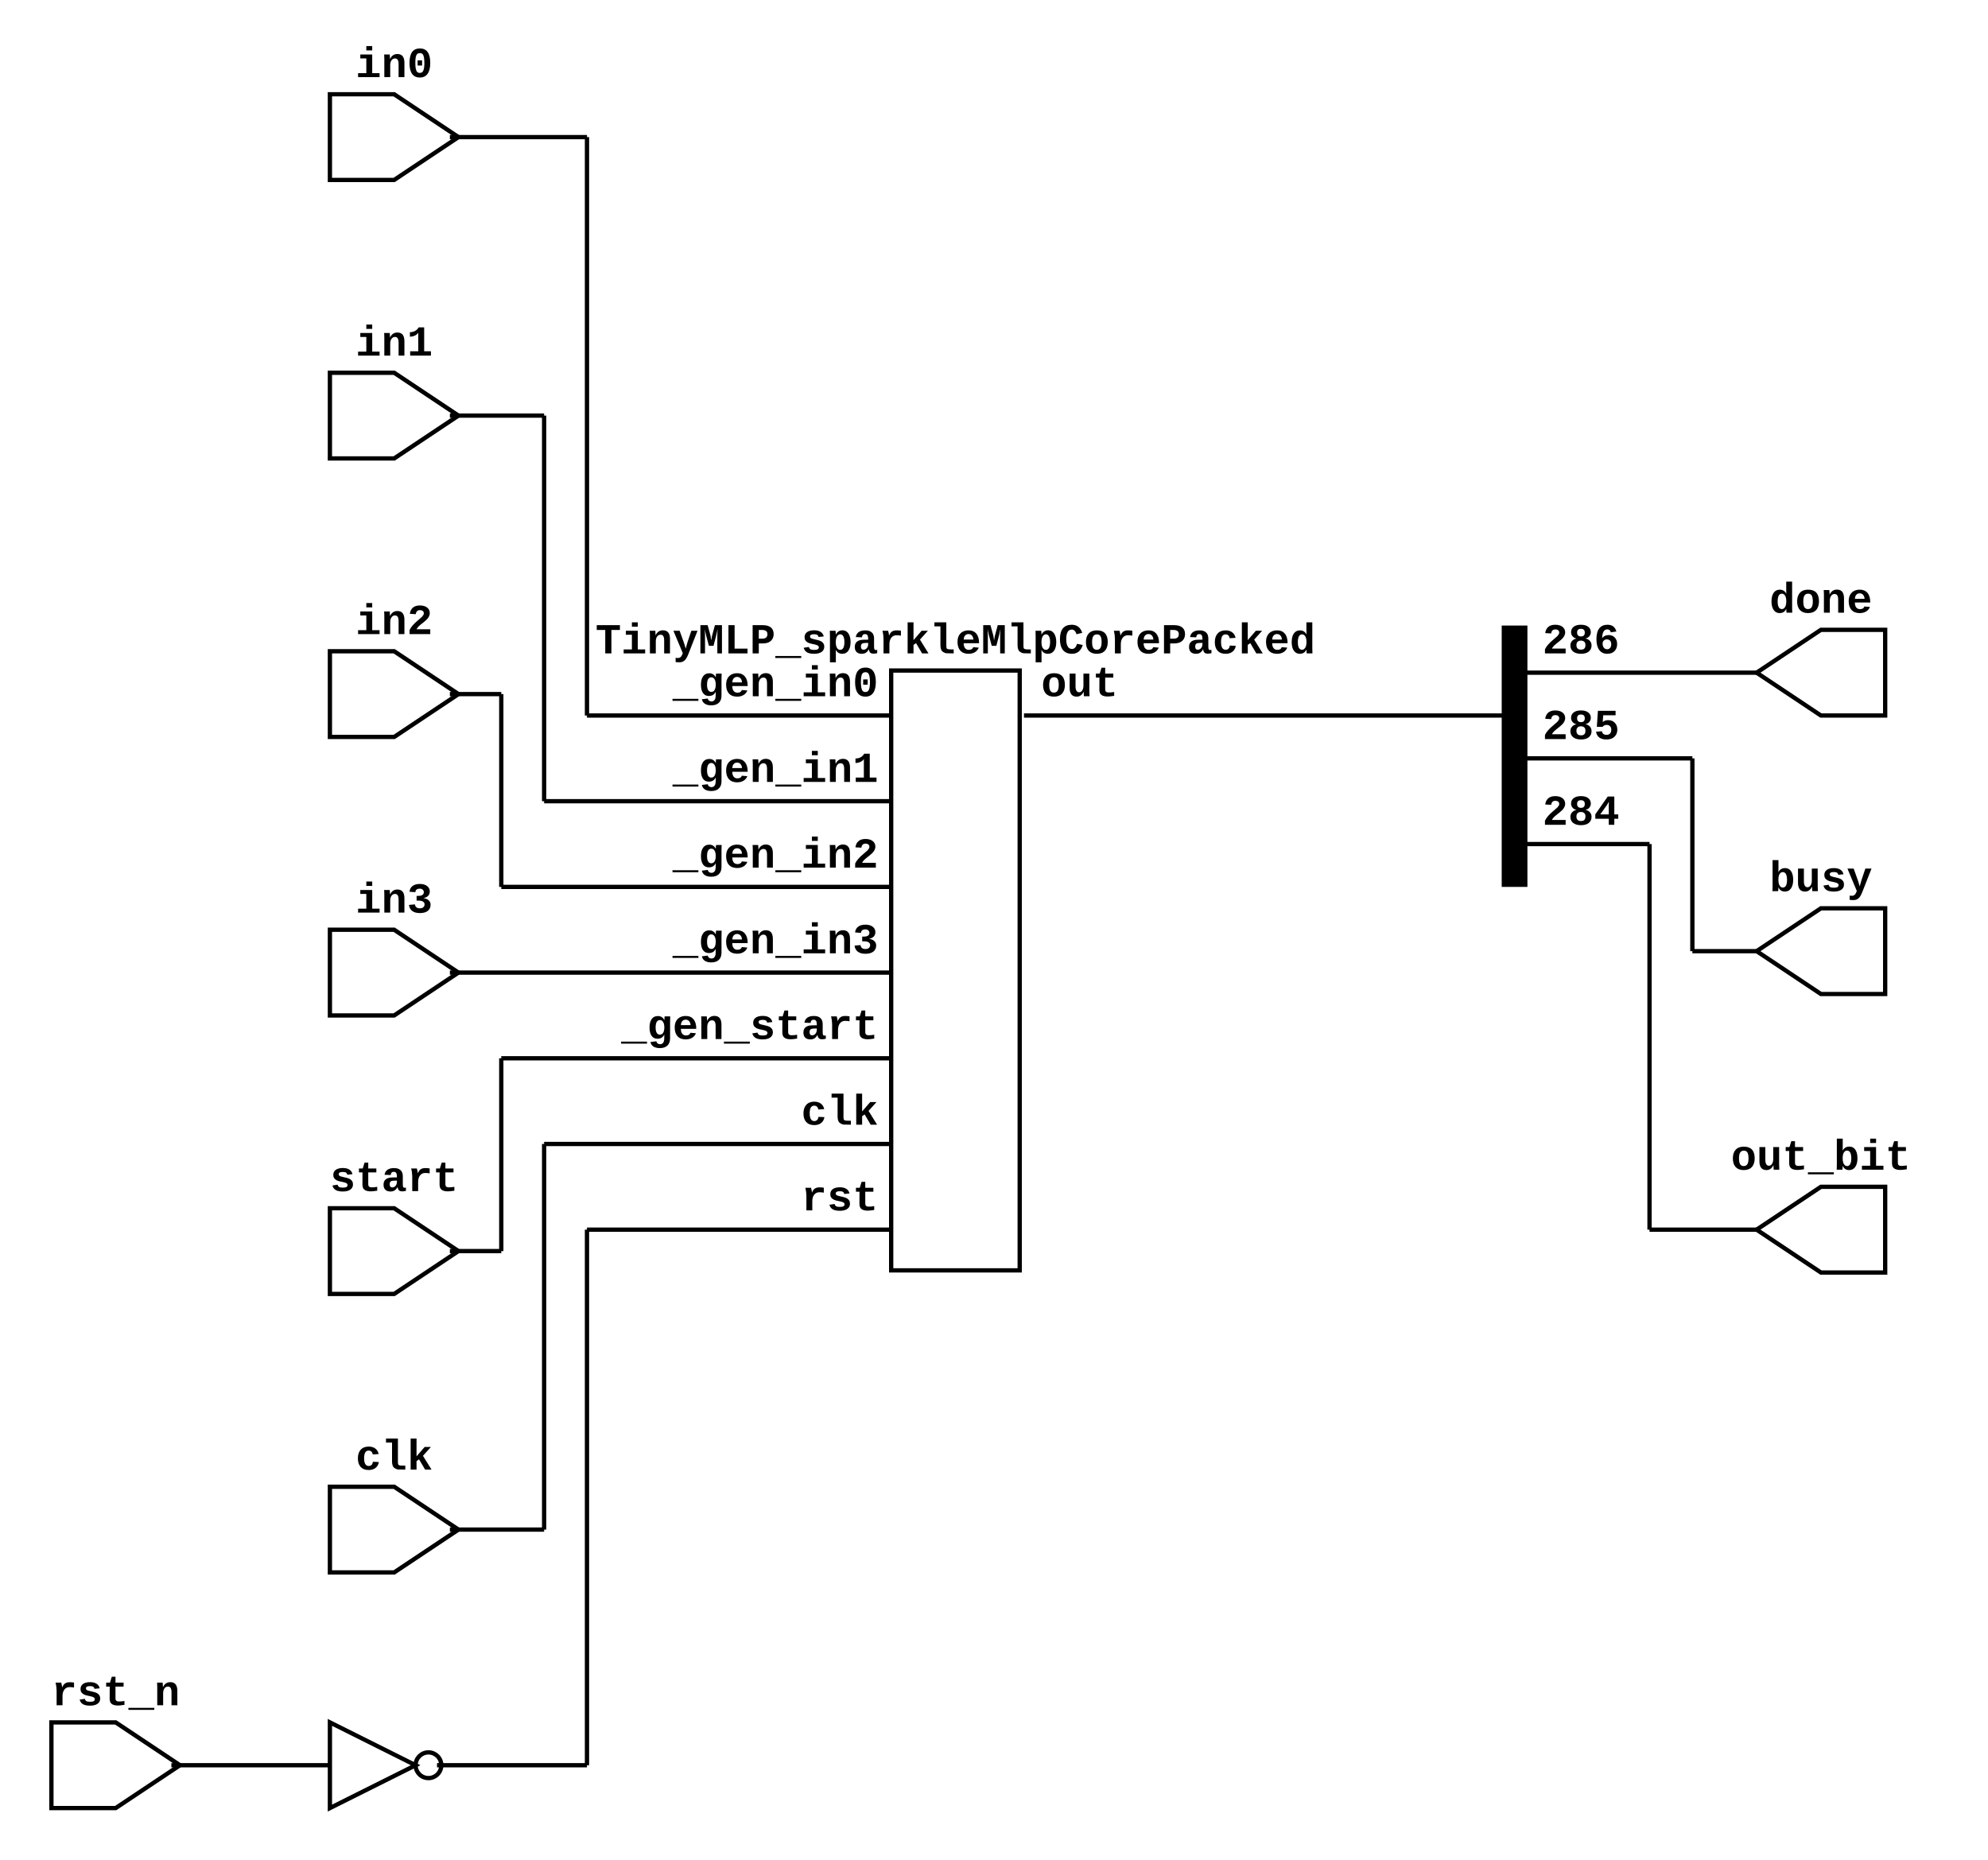
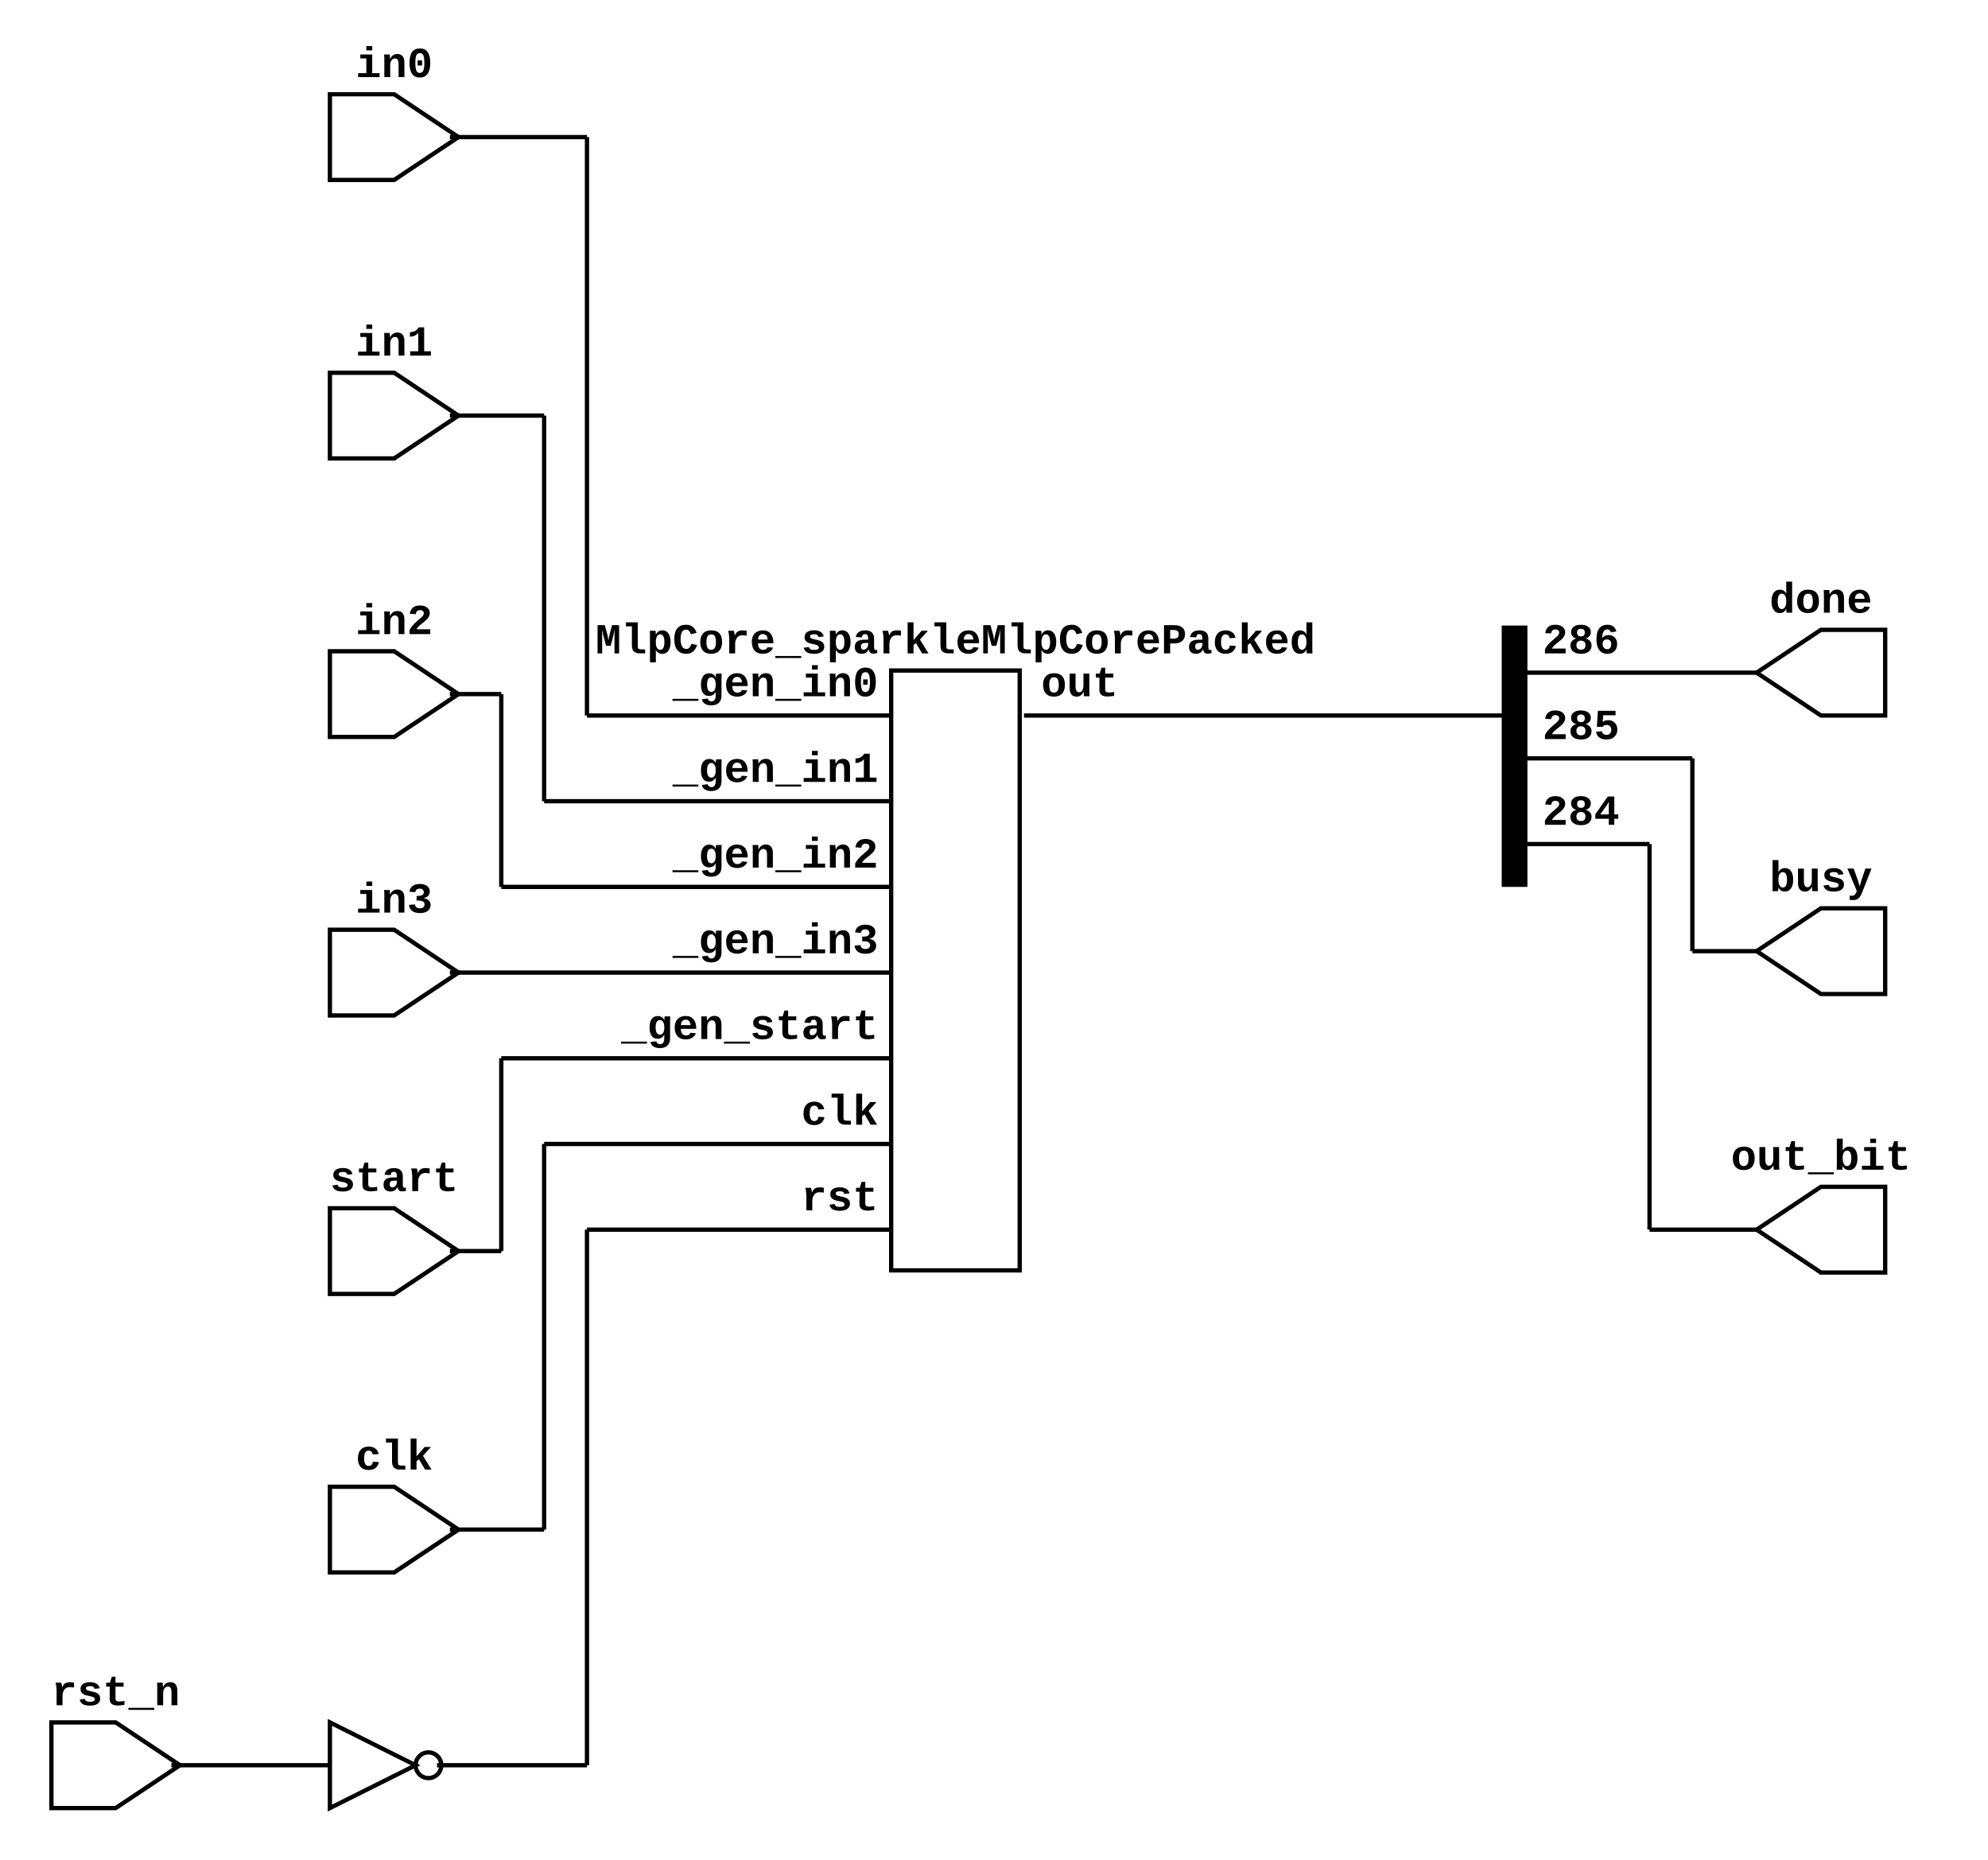
<svg xmlns="http://www.w3.org/2000/svg" xmlns:ns1="https://github.com/nturley/netlistsvg" width="464" height="434">
  <style>svg {
    stroke:#000;
    fill:none;
  }
  text {
    fill:#000;
    stroke:none;
    font-size:10px;
    font-weight: bold;
    font-family: "Courier New", monospace;
  }
  .nodelabel {
    text-anchor: middle;
  }
  .inputPortLabel {
    text-anchor: end;
  }
  .splitjoinBody {
    fill:#000;
  }</style>
  <g ns1:type="not" transform="translate(77,402)" ns1:width="30" ns1:height="20" id="cell_$not$/Users/dididi/workspaces/ann-rtl-lean-poc/rtl-formalize-synthesis/results/canonical/sv/mlp_core.sv:66$1">
    <ns1:alias val="$_NOT_" />
    <ns1:alias val="$not" />
    <ns1:alias val="$logic_not" />
    <path d="M0,0 L0,20 L20,10 Z" class="cell_$not$/Users/dididi/workspaces/ann-rtl-lean-poc/rtl-formalize-synthesis/results/canonical/sv/mlp_core.sv:66$1" />
    <circle cx="23" cy="10" r="3" class="cell_$not$/Users/dididi/workspaces/ann-rtl-lean-poc/rtl-formalize-synthesis/results/canonical/sv/mlp_core.sv:66$1" />
    <g ns1:x="0" ns1:y="10" ns1:pid="A" />
    <g ns1:x="25" ns1:y="10" ns1:pid="Y" />
  </g>
  <g ns1:type="generic" transform="translate(208,156.5)" ns1:width="30" ns1:height="40" id="cell_u_sparkle_mlp_core">
-     <text x="15" y="-4" class="nodelabel cell_u_sparkle_mlp_core" ns1:attribute="ref">TinyMLP_sparkleMlpCorePacked</text>
+     <text x="15" y="-4" class="nodelabel cell_u_sparkle_mlp_core" ns1:attribute="ref">MlpCore_sparkleMlpCorePacked</text>
    <rect width="30" height="140" ns1:generic="body" class="cell_u_sparkle_mlp_core" />
    <g transform="translate(0,10)" ns1:x="0" ns1:y="10" ns1:pid="in0" id="port_u_sparkle_mlp_core~_gen_in0">
      <text x="-3" y="-4" class="inputPortLabel cell_u_sparkle_mlp_core">_gen_in0</text>
    </g>
    <g transform="translate(0,30)" ns1:x="0" ns1:y="10" ns1:pid="in0" id="port_u_sparkle_mlp_core~_gen_in1">
      <text x="-3" y="-4" class="inputPortLabel cell_u_sparkle_mlp_core">_gen_in1</text>
    </g>
    <g transform="translate(0,50)" ns1:x="0" ns1:y="10" ns1:pid="in0" id="port_u_sparkle_mlp_core~_gen_in2">
      <text x="-3" y="-4" class="inputPortLabel cell_u_sparkle_mlp_core">_gen_in2</text>
    </g>
    <g transform="translate(0,70)" ns1:x="0" ns1:y="10" ns1:pid="in0" id="port_u_sparkle_mlp_core~_gen_in3">
      <text x="-3" y="-4" class="inputPortLabel cell_u_sparkle_mlp_core">_gen_in3</text>
    </g>
    <g transform="translate(0,90)" ns1:x="0" ns1:y="10" ns1:pid="in0" id="port_u_sparkle_mlp_core~_gen_start">
      <text x="-3" y="-4" class="inputPortLabel cell_u_sparkle_mlp_core">_gen_start</text>
    </g>
    <g transform="translate(0,110)" ns1:x="0" ns1:y="10" ns1:pid="in0" id="port_u_sparkle_mlp_core~clk">
      <text x="-3" y="-4" class="inputPortLabel cell_u_sparkle_mlp_core">clk</text>
    </g>
    <g transform="translate(0,130)" ns1:x="0" ns1:y="10" ns1:pid="in0" id="port_u_sparkle_mlp_core~rst">
      <text x="-3" y="-4" class="inputPortLabel cell_u_sparkle_mlp_core">rst</text>
    </g>
    <g transform="translate(30,10)" ns1:x="30" ns1:y="10" ns1:pid="out0" id="port_u_sparkle_mlp_core~out">
      <text x="5" y="-4" style="fill:#000; stroke:none" class="cell_u_sparkle_mlp_core">out</text>
    </g>
  </g>
  <g ns1:type="inputExt" transform="translate(77,347)" ns1:width="30" ns1:height="20" id="cell_clk">
    <text x="15" y="-4" class="nodelabel cell_clk" ns1:attribute="ref">clk</text>
    <ns1:alias val="$_inputExt_" />
    <path d="M0,0 L0,20 L15,20 L30,10 L15,0 Z" class="cell_clk" />
    <g ns1:x="28" ns1:y="10" ns1:pid="Y" />
  </g>
  <g ns1:type="inputExt" transform="translate(12,402)" ns1:width="30" ns1:height="20" id="cell_rst_n">
    <text x="15" y="-4" class="nodelabel cell_rst_n" ns1:attribute="ref">rst_n</text>
    <ns1:alias val="$_inputExt_" />
    <path d="M0,0 L0,20 L15,20 L30,10 L15,0 Z" class="cell_rst_n" />
    <g ns1:x="28" ns1:y="10" ns1:pid="Y" />
  </g>
  <g ns1:type="inputExt" transform="translate(77,282)" ns1:width="30" ns1:height="20" id="cell_start">
    <text x="15" y="-4" class="nodelabel cell_start" ns1:attribute="ref">start</text>
    <ns1:alias val="$_inputExt_" />
    <path d="M0,0 L0,20 L15,20 L30,10 L15,0 Z" class="cell_start" />
    <g ns1:x="28" ns1:y="10" ns1:pid="Y" />
  </g>
  <g ns1:type="inputExt" transform="translate(77,22)" ns1:width="30" ns1:height="20" id="cell_in0">
    <text x="15" y="-4" class="nodelabel cell_in0" ns1:attribute="ref">in0</text>
    <ns1:alias val="$_inputExt_" />
    <path d="M0,0 L0,20 L15,20 L30,10 L15,0 Z" class="cell_in0" />
    <g ns1:x="28" ns1:y="10" ns1:pid="Y" />
  </g>
  <g ns1:type="inputExt" transform="translate(77,87)" ns1:width="30" ns1:height="20" id="cell_in1">
    <text x="15" y="-4" class="nodelabel cell_in1" ns1:attribute="ref">in1</text>
    <ns1:alias val="$_inputExt_" />
    <path d="M0,0 L0,20 L15,20 L30,10 L15,0 Z" class="cell_in1" />
    <g ns1:x="28" ns1:y="10" ns1:pid="Y" />
  </g>
  <g ns1:type="inputExt" transform="translate(77,152)" ns1:width="30" ns1:height="20" id="cell_in2">
    <text x="15" y="-4" class="nodelabel cell_in2" ns1:attribute="ref">in2</text>
    <ns1:alias val="$_inputExt_" />
    <path d="M0,0 L0,20 L15,20 L30,10 L15,0 Z" class="cell_in2" />
    <g ns1:x="28" ns1:y="10" ns1:pid="Y" />
  </g>
  <g ns1:type="inputExt" transform="translate(77,217)" ns1:width="30" ns1:height="20" id="cell_in3">
    <text x="15" y="-4" class="nodelabel cell_in3" ns1:attribute="ref">in3</text>
    <ns1:alias val="$_inputExt_" />
    <path d="M0,0 L0,20 L15,20 L30,10 L15,0 Z" class="cell_in3" />
    <g ns1:x="28" ns1:y="10" ns1:pid="Y" />
  </g>
  <g ns1:type="outputExt" transform="translate(410,147)" ns1:width="30" ns1:height="20" id="cell_done">
    <text x="15" y="-4" class="nodelabel cell_done" ns1:attribute="ref">done</text>
    <ns1:alias val="$_outputExt_" />
    <path d="M30,0 L30,20 L15,20 L0,10 L15,0 Z" class="cell_done" />
    <g ns1:x="0" ns1:y="10" ns1:pid="A" />
  </g>
  <g ns1:type="outputExt" transform="translate(410,212)" ns1:width="30" ns1:height="20" id="cell_busy">
    <text x="15" y="-4" class="nodelabel cell_busy" ns1:attribute="ref">busy</text>
    <ns1:alias val="$_outputExt_" />
    <path d="M30,0 L30,20 L15,20 L0,10 L15,0 Z" class="cell_busy" />
    <g ns1:x="0" ns1:y="10" ns1:pid="A" />
  </g>
  <g ns1:type="outputExt" transform="translate(410,277)" ns1:width="30" ns1:height="20" id="cell_out_bit">
    <text x="15" y="-4" class="nodelabel cell_out_bit" ns1:attribute="ref">out_bit</text>
    <ns1:alias val="$_outputExt_" />
    <path d="M30,0 L30,20 L15,20 L0,10 L15,0 Z" class="cell_out_bit" />
    <g ns1:x="0" ns1:y="10" ns1:pid="A" />
  </g>
  <g ns1:type="split" transform="translate(351,146.5)" ns1:width="5" ns1:height="40" id="cell_$split$,41,42,43,44,45,46,47,48,49,50,51,52,53,54,55,56,57,58,59,60,61,62,63,64,65,66,67,68,69,70,71,72,73,74,75,76,77,78,79,80,81,82,83,84,85,86,87,88,89,90,91,92,93,94,95,96,97,98,99,100,101,102,103,104,105,106,107,108,109,110,111,112,113,114,115,116,117,118,119,120,121,122,123,124,125,126,127,128,129,130,131,132,133,134,135,136,137,138,139,140,141,142,143,144,145,146,147,148,149,150,151,152,153,154,155,156,157,158,159,160,161,162,163,164,165,166,167,168,169,170,171,172,173,174,175,176,177,178,179,180,181,182,183,184,185,186,187,188,189,190,191,192,193,194,195,196,197,198,199,200,201,202,203,204,205,206,207,208,209,210,211,212,213,214,215,216,217,218,219,220,221,222,223,224,225,226,227,228,229,230,231,232,233,234,235,236,237,238,239,240,241,242,243,244,245,246,247,248,249,250,251,252,253,254,255,256,257,258,259,260,261,262,263,264,265,266,267,268,269,270,271,272,273,274,275,276,277,278,279,280,281,282,283,284,285,286,287,288,289,290,291,292,293,294,295,296,297,298,299,300,301,302,303,304,305,306,307,308,309,310,311,312,313,314,315,316,317,318,319,320,321,322,323,324,39,38,37,325,326,327,328,329,330,331,332,333,334,335,336,">
    <rect width="5" height="60" class="splitjoinBody" ns1:generic="body" />
    <ns1:alias val="$_split_" />
    <g ns1:x="0" ns1:y="20" ns1:pid="in" />
    <g transform="translate(4,10)" ns1:x="4" ns1:y="10" ns1:pid="out0">
      <text x="5" y="-4">286</text>
    </g>
    <g transform="translate(4,30)" ns1:x="4" ns1:y="10" ns1:pid="out0">
      <text x="5" y="-4">285</text>
    </g>
    <g transform="translate(4,50)" ns1:x="4" ns1:y="10" ns1:pid="out0">
      <text x="5" y="-4">284</text>
    </g>
  </g>
  <line x1="40" x2="77" y1="412" y2="412" class="net_3" />
  <line x1="105" x2="137" y1="32" y2="32" class="net_5,6,7,8,9,10,11,12" />
  <line x1="137" x2="137" y1="32" y2="167" class="net_5,6,7,8,9,10,11,12" />
  <line x1="137" x2="208" y1="167" y2="167" class="net_5,6,7,8,9,10,11,12" />
  <line x1="105" x2="127" y1="97" y2="97" class="net_13,14,15,16,17,18,19,20" />
  <line x1="127" x2="127" y1="97" y2="187" class="net_13,14,15,16,17,18,19,20" />
  <line x1="127" x2="208" y1="187" y2="187" class="net_13,14,15,16,17,18,19,20" />
  <line x1="105" x2="117" y1="162" y2="162" class="net_21,22,23,24,25,26,27,28" />
  <line x1="117" x2="117" y1="162" y2="207" class="net_21,22,23,24,25,26,27,28" />
  <line x1="117" x2="208" y1="207" y2="207" class="net_21,22,23,24,25,26,27,28" />
  <line x1="105" x2="208" y1="227" y2="227" class="net_29,30,31,32,33,34,35,36" />
  <line x1="105" x2="117" y1="292" y2="292" class="net_4" />
  <line x1="117" x2="117" y1="292" y2="247" class="net_4" />
  <line x1="117" x2="208" y1="247" y2="247" class="net_4" />
  <line x1="105" x2="127" y1="357" y2="357" class="net_2" />
  <line x1="127" x2="127" y1="357" y2="267" class="net_2" />
  <line x1="127" x2="208" y1="267" y2="267" class="net_2" />
  <line x1="102" x2="137" y1="412" y2="412" class="net_40" />
  <line x1="137" x2="137" y1="412" y2="287" class="net_40" />
  <line x1="137" x2="208" y1="287" y2="287" class="net_40" />
  <line x1="356" x2="410" y1="157" y2="157" class="net_37" />
  <line x1="356" x2="395" y1="177" y2="177" class="net_38" />
  <line x1="395" x2="395" y1="177" y2="222" class="net_38" />
  <line x1="395" x2="410" y1="222" y2="222" class="net_38" />
  <line x1="356" x2="385" y1="197" y2="197" class="net_39" />
  <line x1="385" x2="385" y1="197" y2="287" class="net_39" />
  <line x1="385" x2="410" y1="287" y2="287" class="net_39" />
  <line x1="239" x2="351" y1="167" y2="167" class="net_41,42,43,44,45,46,47,48,49,50,51,52,53,54,55,56,57,58,59,60,61,62,63,64,65,66,67,68,69,70,71,72,73,74,75,76,77,78,79,80,81,82,83,84,85,86,87,88,89,90,91,92,93,94,95,96,97,98,99,100,101,102,103,104,105,106,107,108,109,110,111,112,113,114,115,116,117,118,119,120,121,122,123,124,125,126,127,128,129,130,131,132,133,134,135,136,137,138,139,140,141,142,143,144,145,146,147,148,149,150,151,152,153,154,155,156,157,158,159,160,161,162,163,164,165,166,167,168,169,170,171,172,173,174,175,176,177,178,179,180,181,182,183,184,185,186,187,188,189,190,191,192,193,194,195,196,197,198,199,200,201,202,203,204,205,206,207,208,209,210,211,212,213,214,215,216,217,218,219,220,221,222,223,224,225,226,227,228,229,230,231,232,233,234,235,236,237,238,239,240,241,242,243,244,245,246,247,248,249,250,251,252,253,254,255,256,257,258,259,260,261,262,263,264,265,266,267,268,269,270,271,272,273,274,275,276,277,278,279,280,281,282,283,284,285,286,287,288,289,290,291,292,293,294,295,296,297,298,299,300,301,302,303,304,305,306,307,308,309,310,311,312,313,314,315,316,317,318,319,320,321,322,323,324,39,38,37,325,326,327,328,329,330,331,332,333,334,335,336" />
</svg>
